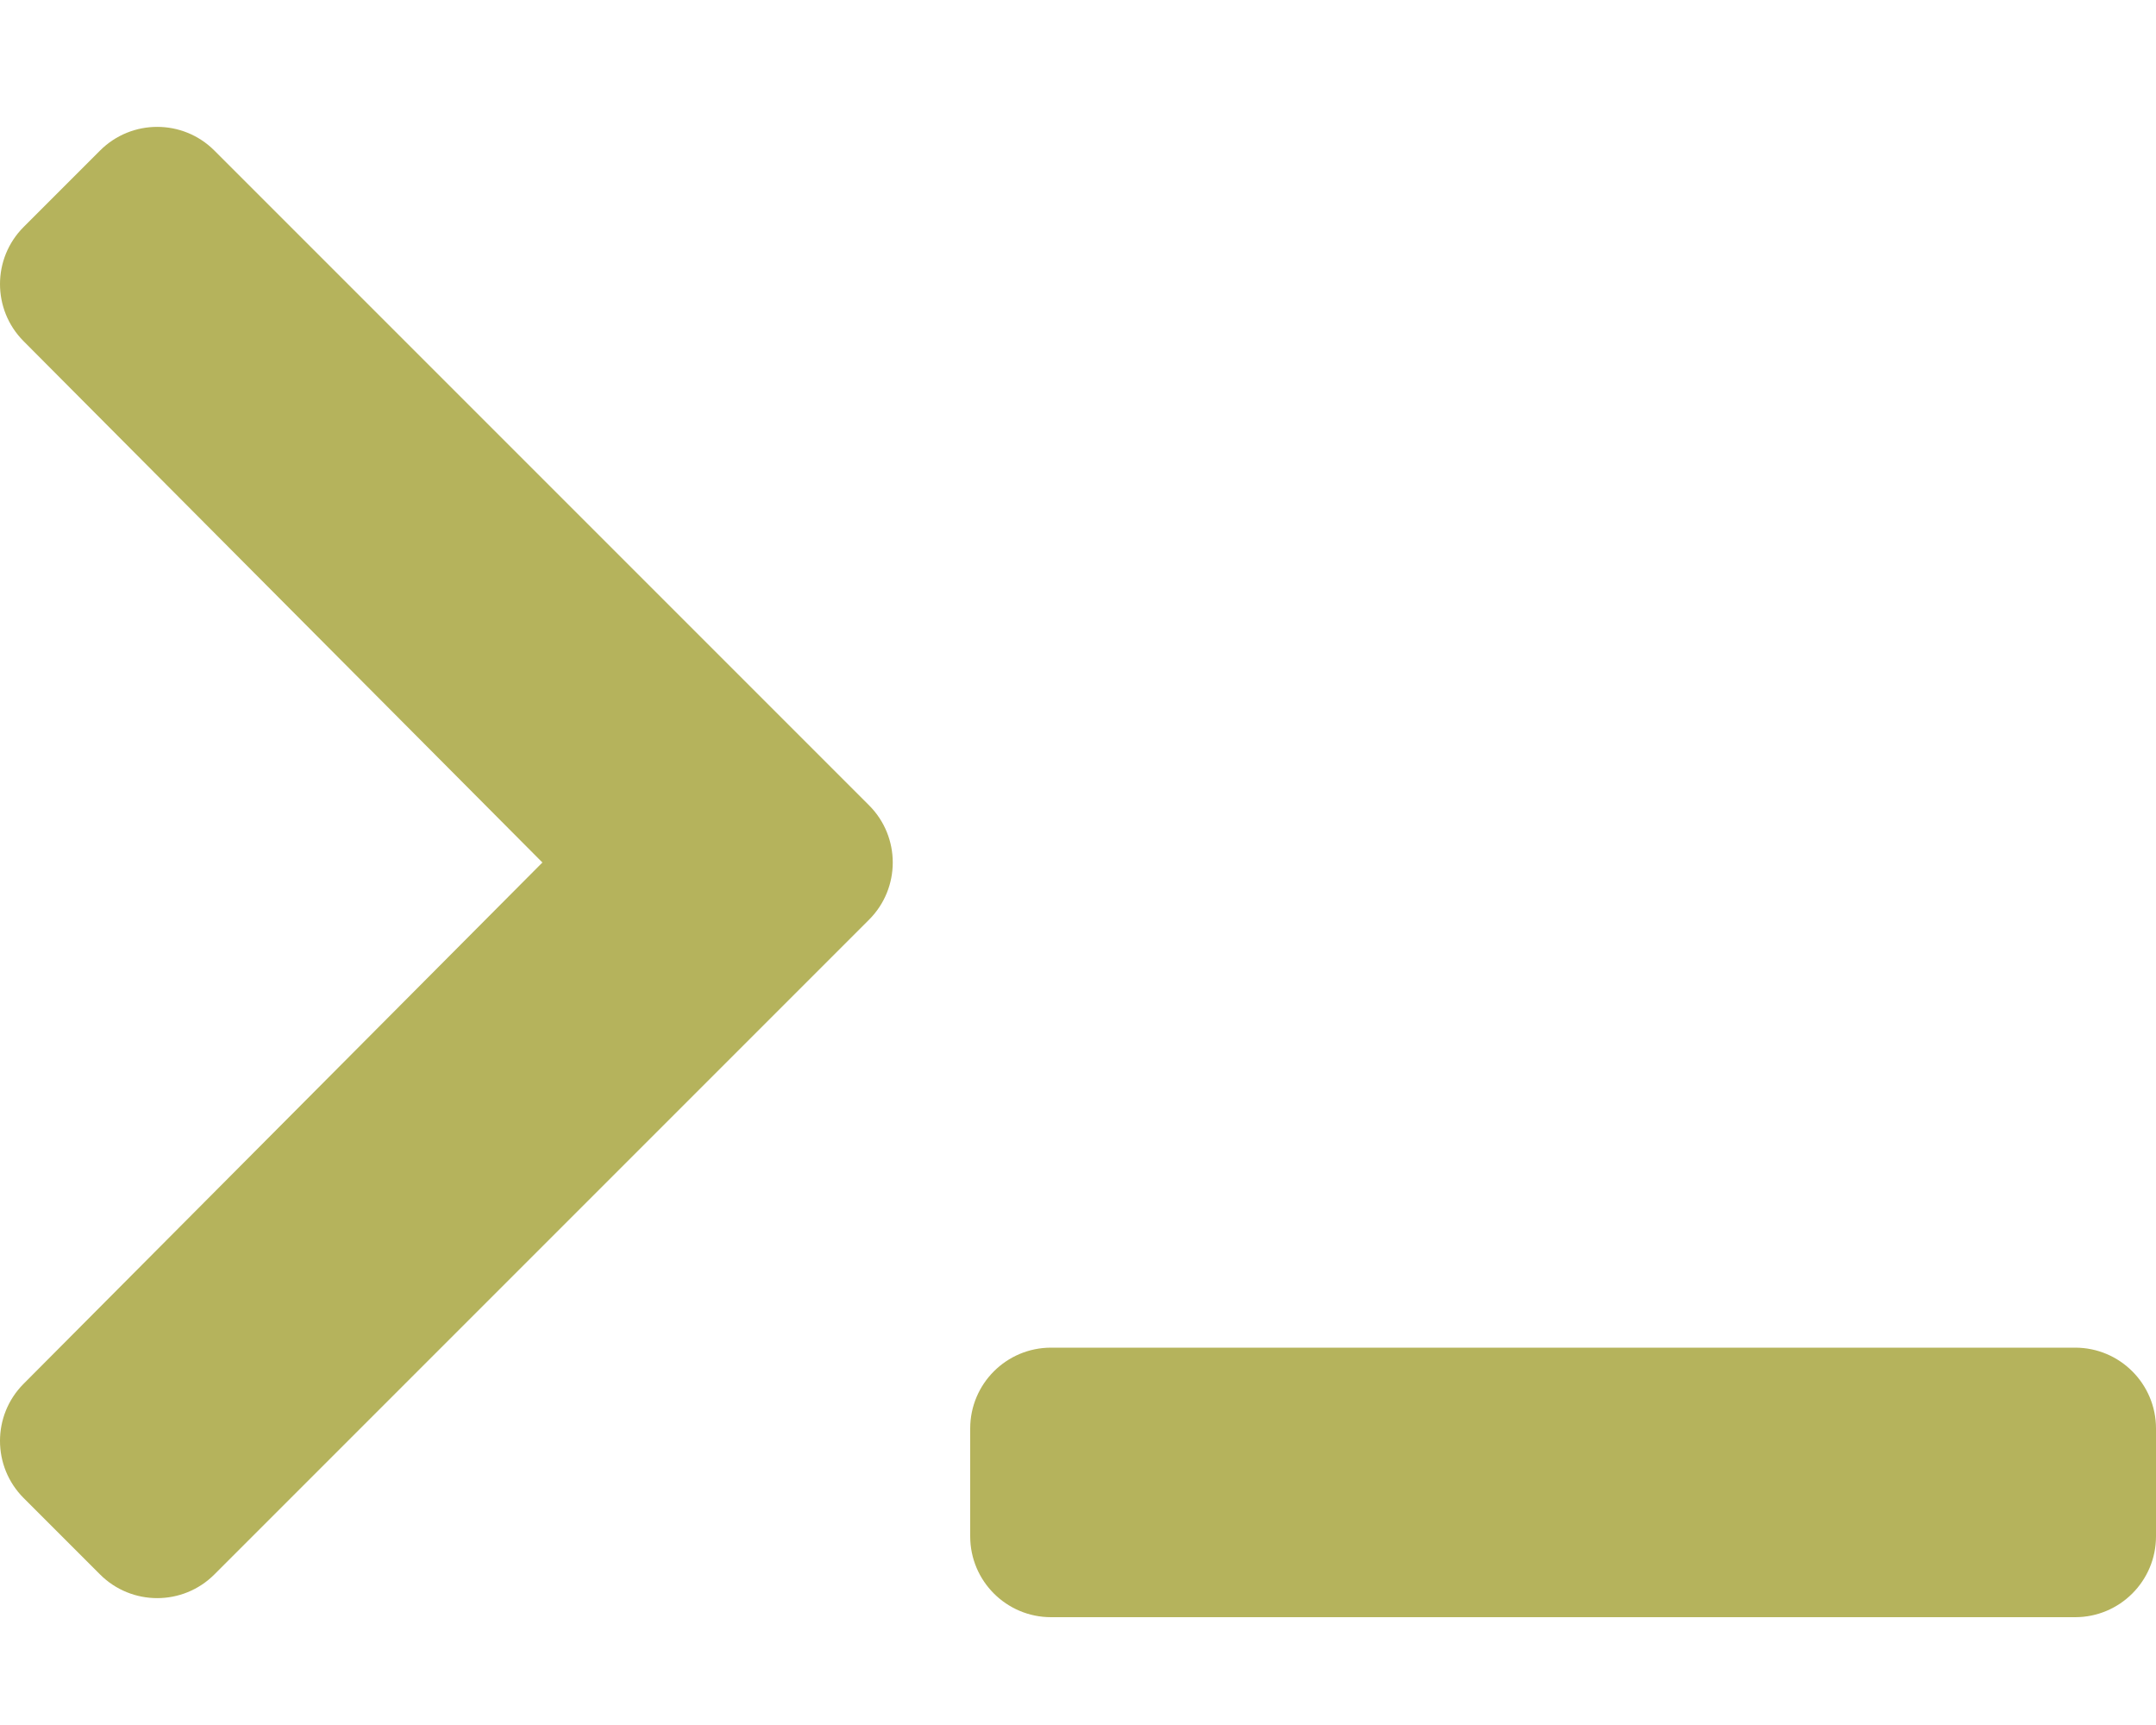
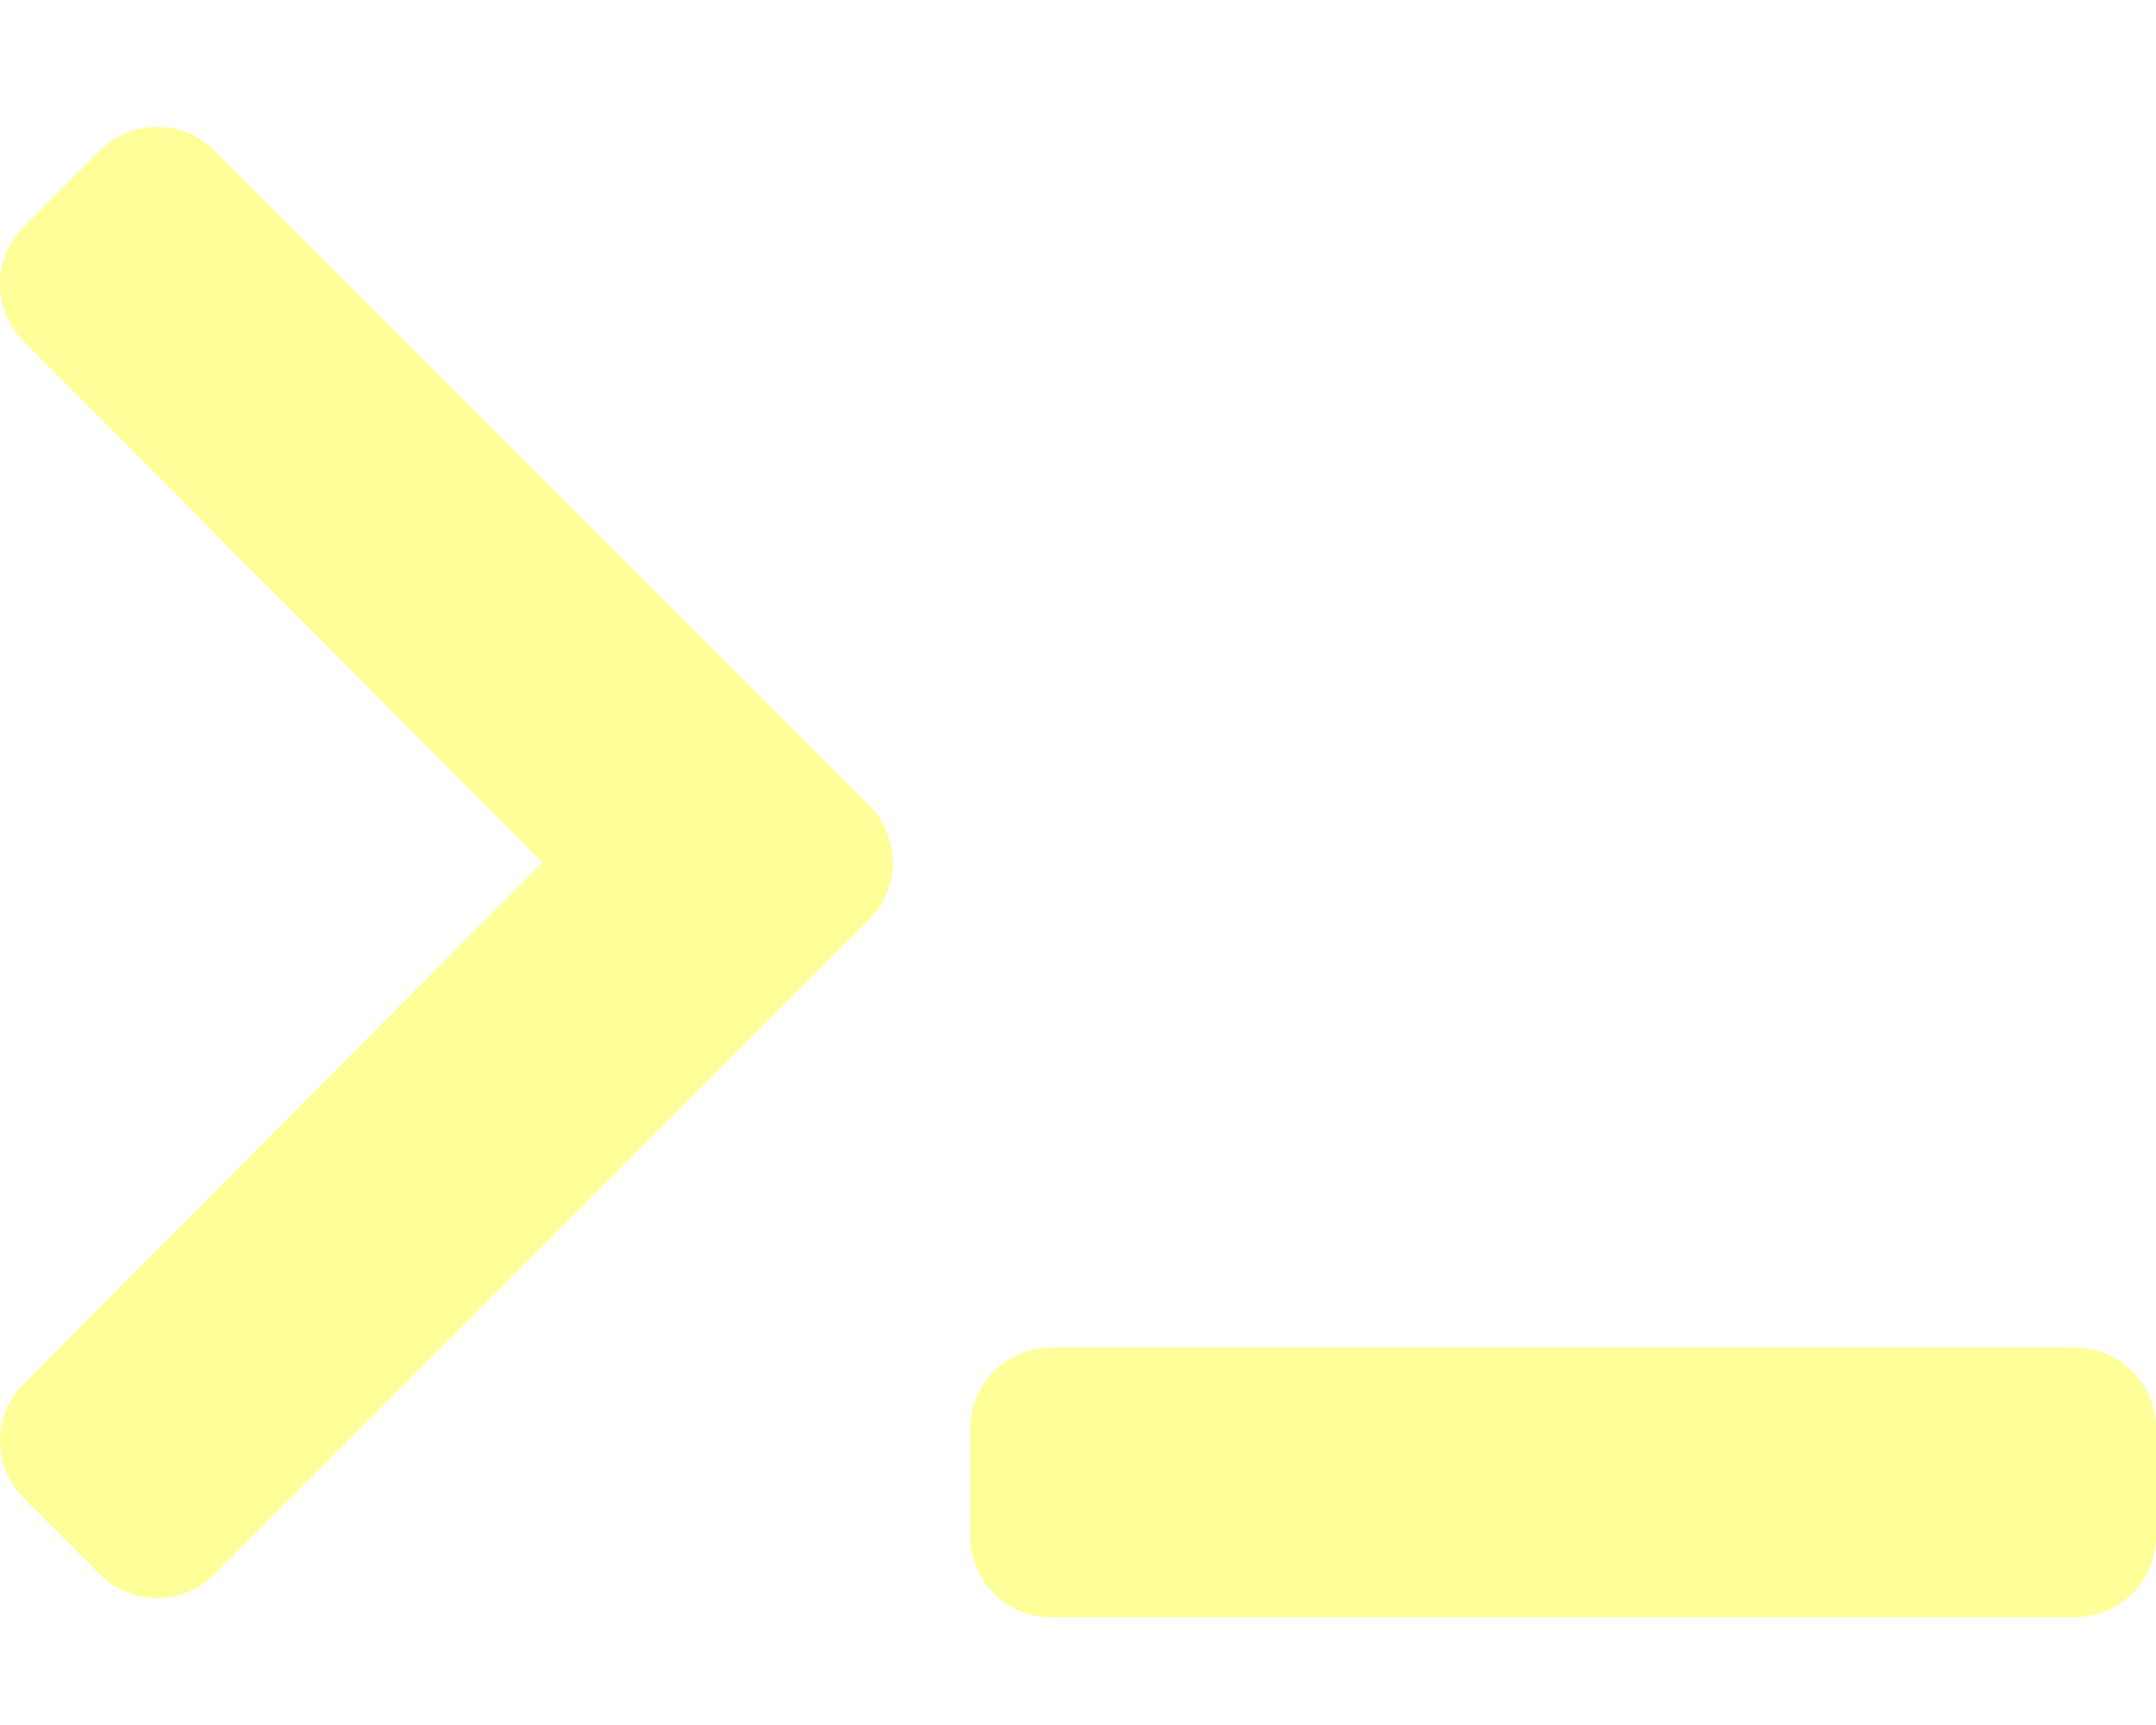
- <svg xmlns="http://www.w3.org/2000/svg" style="fill:#B5B35C;" viewBox="0 0 640 512">
+ <svg xmlns="http://www.w3.org/2000/svg" style="fill:#FFFF99;" viewBox="0 0 640 512">
  <path d="M257.981 272.971L63.638 467.314c-9.373 9.373-24.569 9.373-33.941 0L7.029 444.647c-9.357-9.357-9.375-24.522-.04-33.901L161.011 256 6.99 101.255c-9.335-9.379-9.317-24.544.04-33.901l22.667-22.667c9.373-9.373 24.569-9.373 33.941 0L257.981 239.03c9.373 9.372 9.373 24.568 0 33.941zM640 456v-32c0-13.255-10.745-24-24-24H312c-13.255 0-24 10.745-24 24v32c0 13.255 10.745 24 24 24h304c13.255 0 24-10.745 24-24z" />
</svg>
